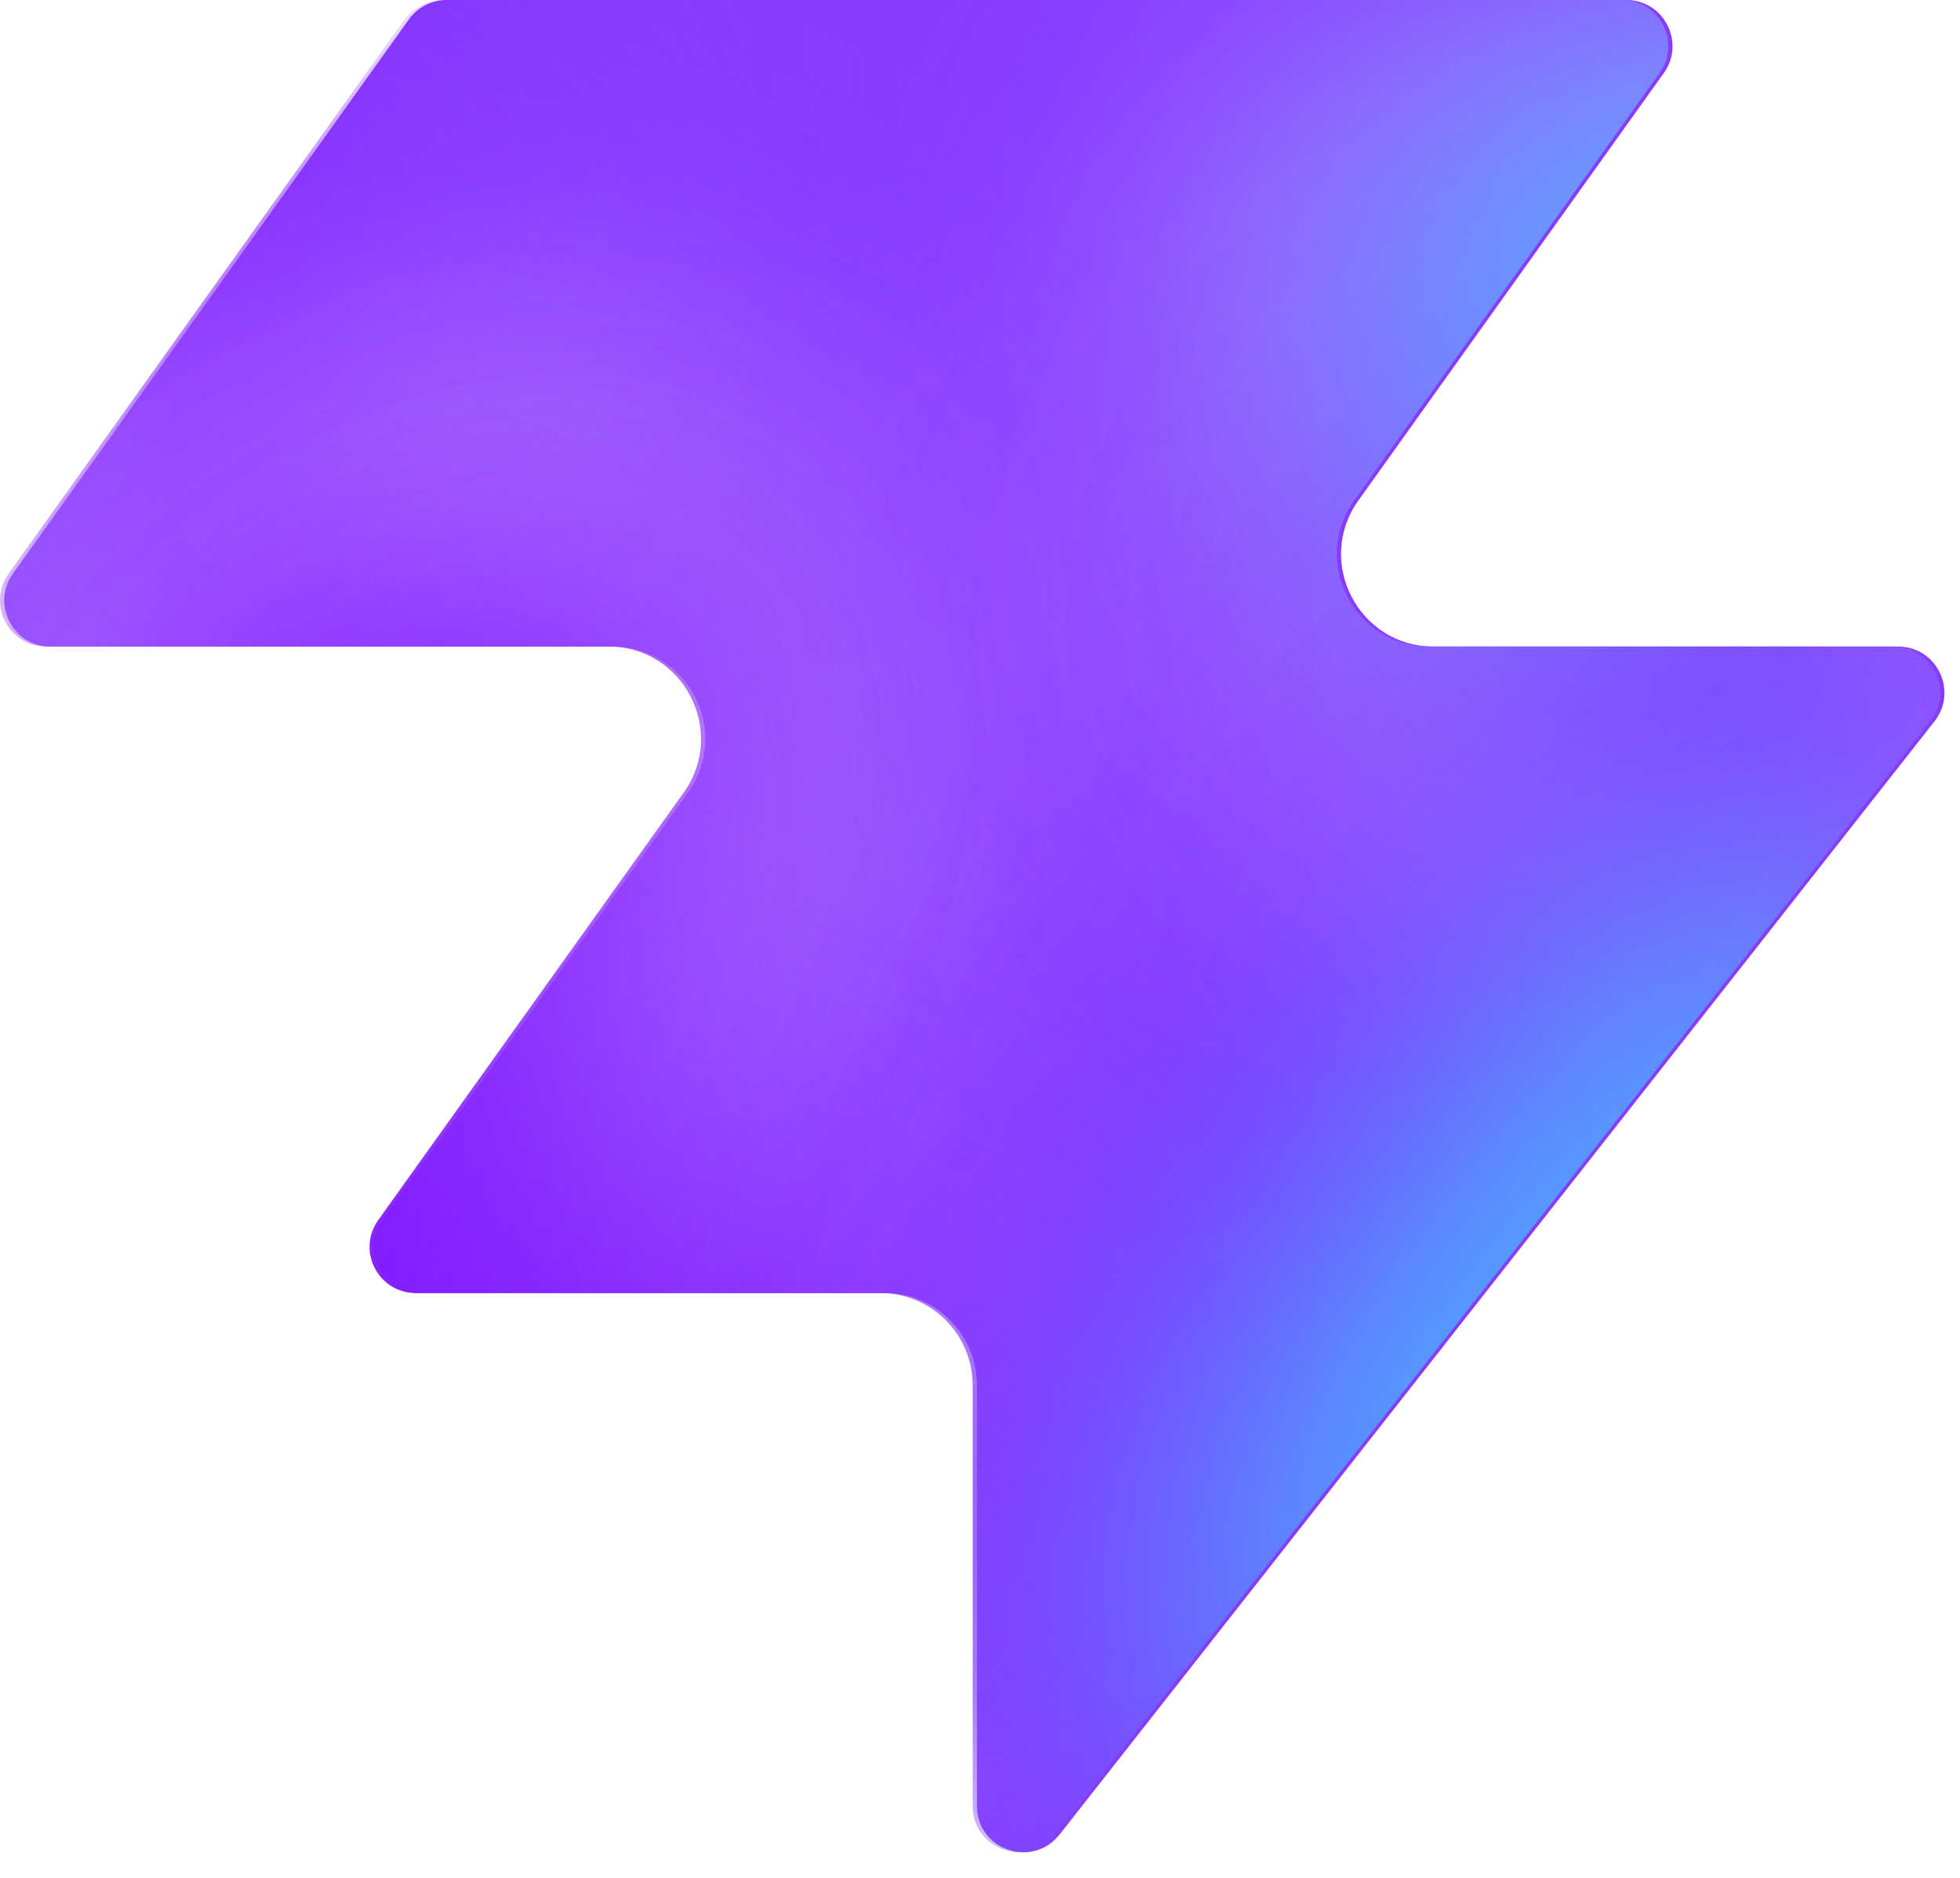
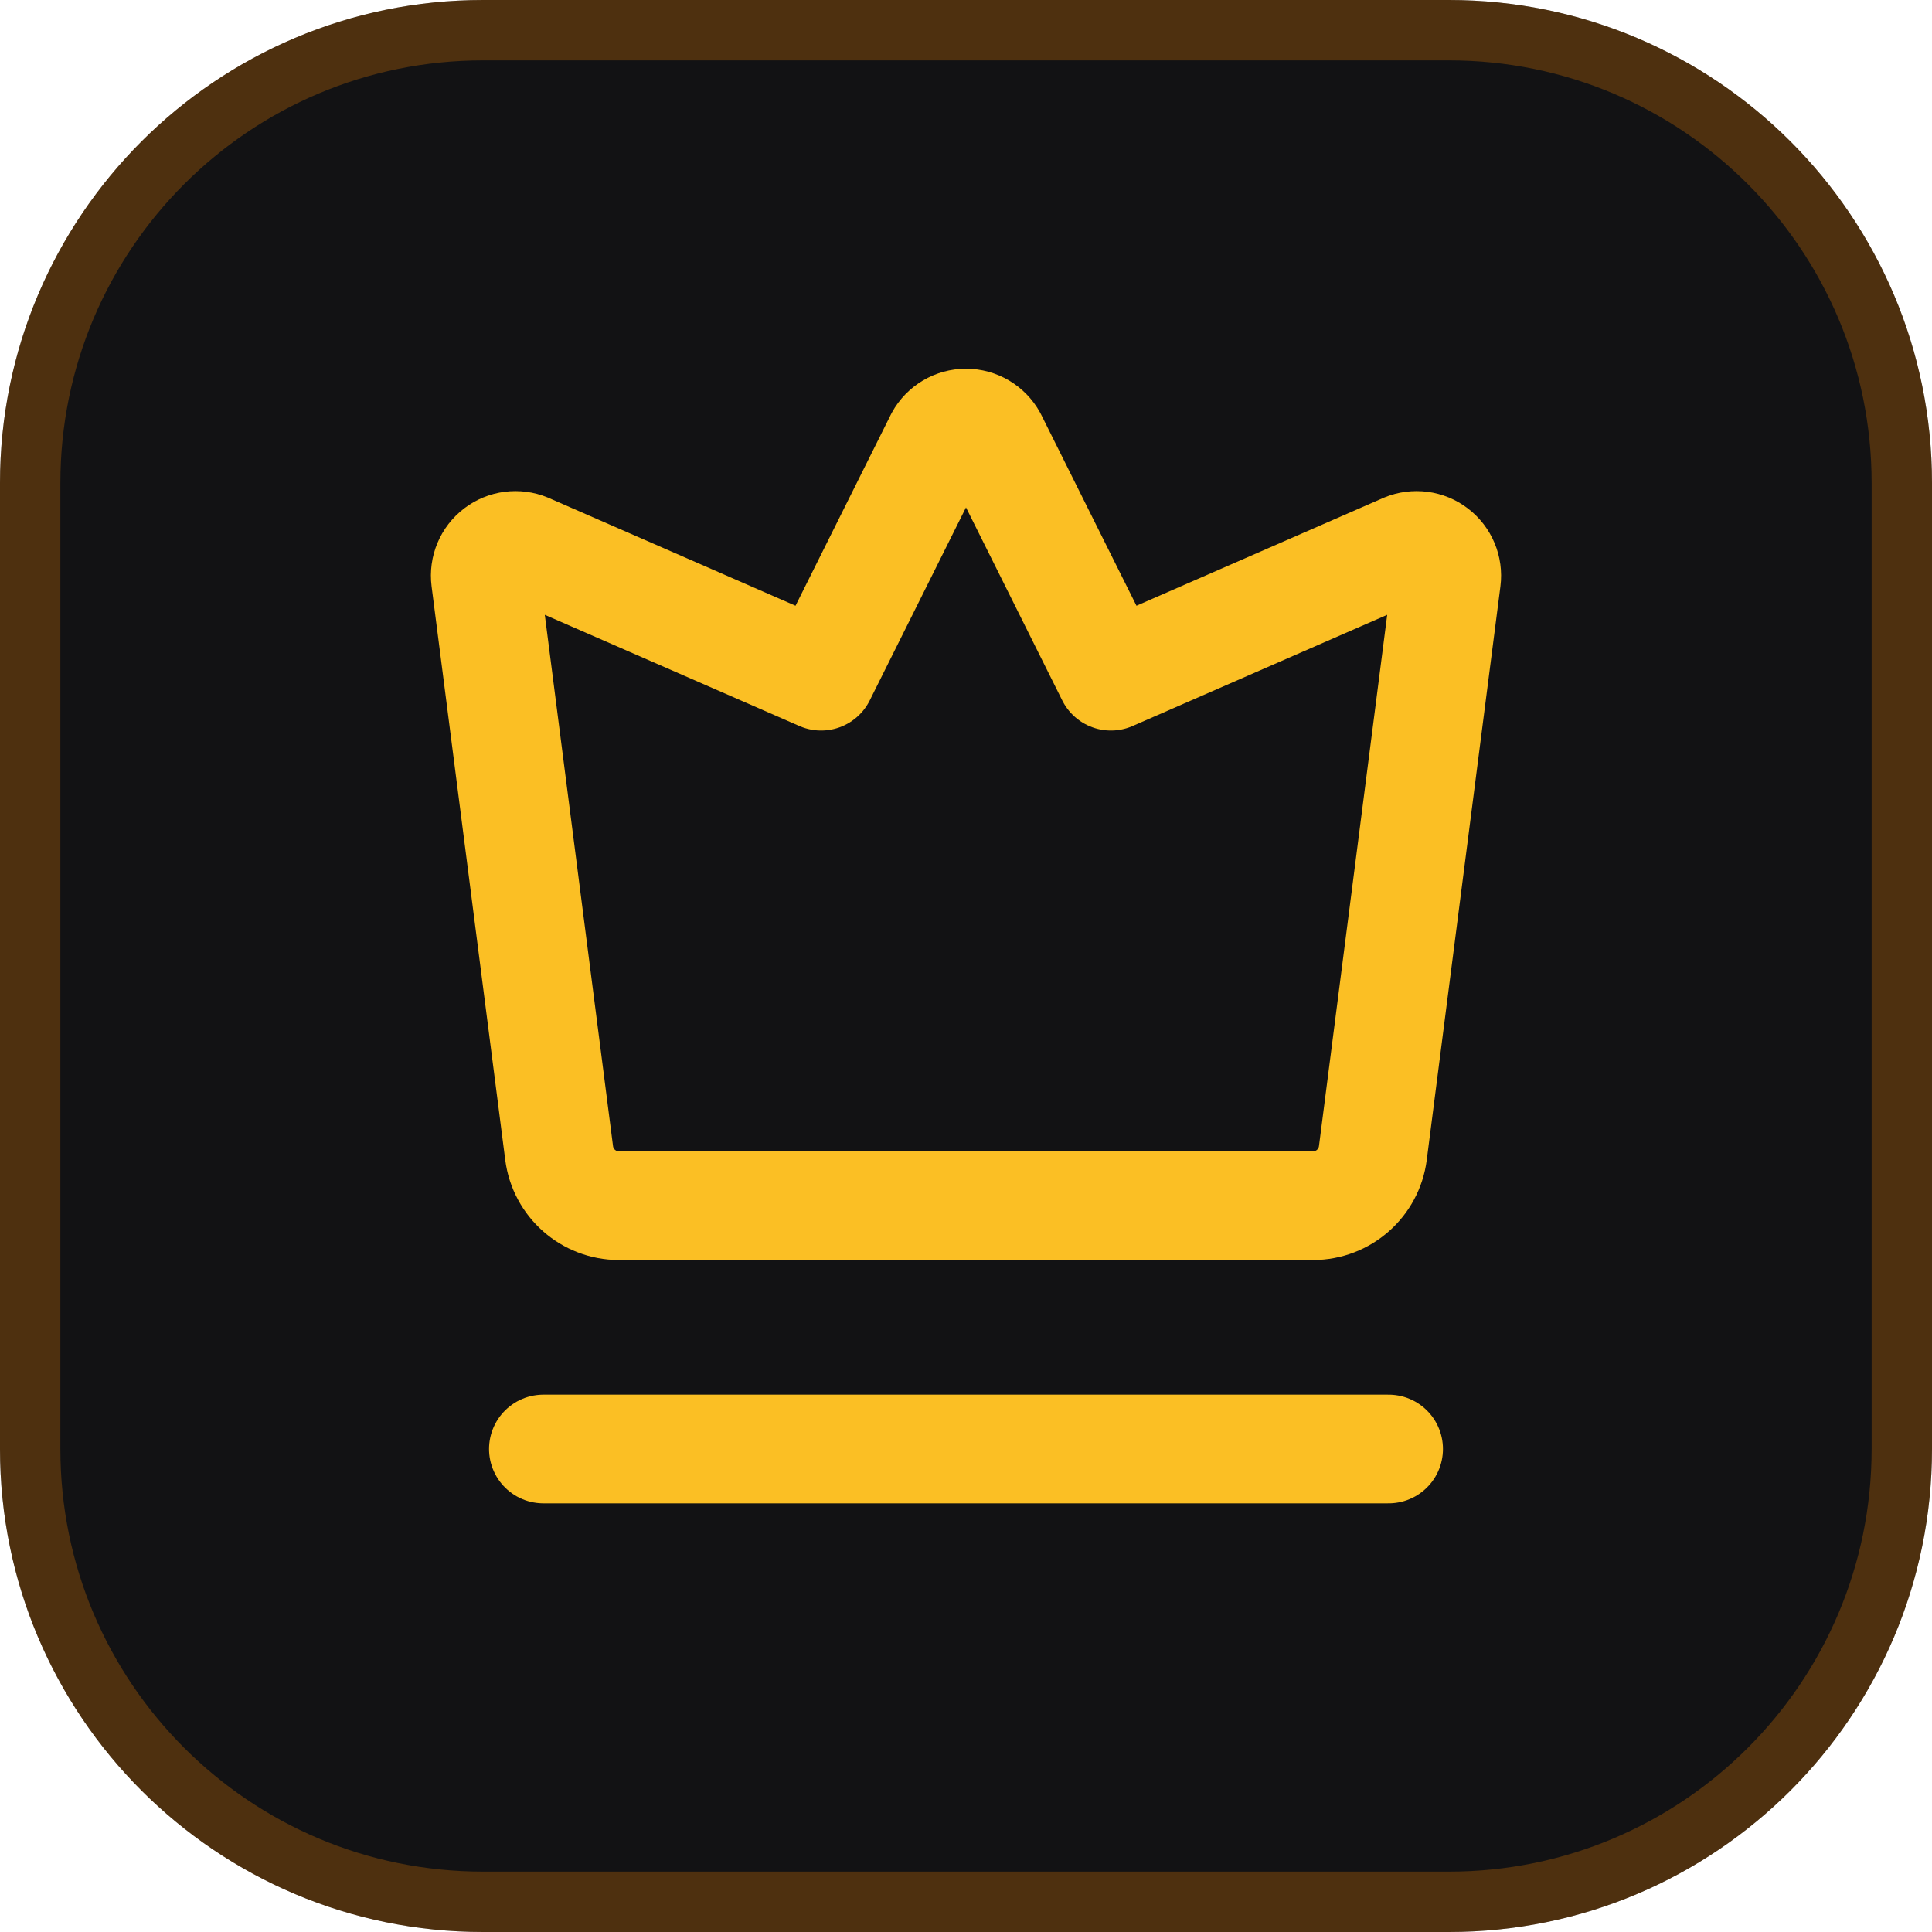
- <svg xmlns="http://www.w3.org/2000/svg" width="48" height="46" fill="none" viewBox="0 0 48 46">
-   <path fill="#863bff" d="M25.946 44.938c-.664.845-2.021.375-2.021-.698V33.937a2.26 2.26 0 0 0-2.262-2.262H10.287c-.92 0-1.456-1.04-.92-1.788l7.48-10.471c1.07-1.497 0-3.578-1.842-3.578H1.237c-.92 0-1.456-1.04-.92-1.788L10.013.474c.214-.297.556-.474.92-.474h28.894c.92 0 1.456 1.04.92 1.788l-7.48 10.471c-1.07 1.498 0 3.579 1.842 3.579h11.377c.943 0 1.473 1.088.89 1.83L25.947 44.94z" style="fill:#863bff;fill:color(display-p3 .525 .23 1);fill-opacity:1" />
-   <mask id="a" width="48" height="46" x="0" y="0" maskUnits="userSpaceOnUse" style="mask-type:alpha">
-     <path fill="#000" d="M25.842 44.938c-.664.844-2.021.375-2.021-.698V33.937a2.26 2.26 0 0 0-2.262-2.262H10.183c-.92 0-1.456-1.04-.92-1.788l7.48-10.471c1.07-1.498 0-3.579-1.842-3.579H1.133c-.92 0-1.456-1.04-.92-1.787L9.91.473c.214-.297.556-.474.92-.474h28.894c.92 0 1.456 1.04.92 1.788l-7.48 10.471c-1.07 1.498 0 3.578 1.842 3.578h11.377c.943 0 1.473 1.088.89 1.832L25.843 44.94z" style="fill:#000;fill-opacity:1" />
-   </mask>
-   <g mask="url(#a)">
-     <g filter="url(#b)">
-       <ellipse cx="5.508" cy="14.704" fill="#ede6ff" rx="5.508" ry="14.704" style="fill:#ede6ff;fill:color(display-p3 .927 .903 1);fill-opacity:1" transform="matrix(.00324 1 1 -.00324 -4.47 31.516)" />
-     </g>
-     <g filter="url(#c)">
-       <ellipse cx="10.399" cy="29.851" fill="#ede6ff" rx="10.399" ry="29.851" style="fill:#ede6ff;fill:color(display-p3 .927 .903 1);fill-opacity:1" transform="matrix(.00324 1 1 -.00324 -39.328 7.883)" />
-     </g>
-     <g filter="url(#d)">
-       <ellipse cx="5.508" cy="30.487" fill="#7e14ff" rx="5.508" ry="30.487" style="fill:#7e14ff;fill:color(display-p3 .492 .077 1);fill-opacity:1" transform="rotate(89.814 -25.913 -14.639)scale(1 -1)" />
-     </g>
-     <g filter="url(#e)">
-       <ellipse cx="5.508" cy="30.599" fill="#7e14ff" rx="5.508" ry="30.599" style="fill:#7e14ff;fill:color(display-p3 .492 .077 1);fill-opacity:1" transform="rotate(89.814 -32.644 -3.334)scale(1 -1)" />
-     </g>
-     <g filter="url(#f)">
-       <ellipse cx="5.508" cy="30.599" fill="#7e14ff" rx="5.508" ry="30.599" style="fill:#7e14ff;fill:color(display-p3 .492 .077 1);fill-opacity:1" transform="matrix(.00324 1 1 -.00324 -34.34 30.47)" />
-     </g>
-     <g filter="url(#g)">
-       <ellipse cx="14.072" cy="22.078" fill="#ede6ff" rx="14.072" ry="22.078" style="fill:#ede6ff;fill:color(display-p3 .927 .903 1);fill-opacity:1" transform="rotate(93.35 24.506 48.493)scale(-1 1)" />
-     </g>
-     <g filter="url(#h)">
-       <ellipse cx="3.47" cy="21.501" fill="#7e14ff" rx="3.47" ry="21.501" style="fill:#7e14ff;fill:color(display-p3 .492 .077 1);fill-opacity:1" transform="rotate(89.009 28.708 47.59)scale(-1 1)" />
-     </g>
-     <g filter="url(#i)">
-       <ellipse cx="3.47" cy="21.501" fill="#7e14ff" rx="3.47" ry="21.501" style="fill:#7e14ff;fill:color(display-p3 .492 .077 1);fill-opacity:1" transform="rotate(89.009 28.708 47.59)scale(-1 1)" />
-     </g>
-     <g filter="url(#j)">
-       <ellipse cx=".387" cy="8.972" fill="#7e14ff" rx="4.407" ry="29.108" style="fill:#7e14ff;fill:color(display-p3 .492 .077 1);fill-opacity:1" transform="rotate(39.51 .387 8.972)" />
-     </g>
-     <g filter="url(#k)">
-       <ellipse cx="47.523" cy="-6.092" fill="#7e14ff" rx="4.407" ry="29.108" style="fill:#7e14ff;fill:color(display-p3 .492 .077 1);fill-opacity:1" transform="rotate(37.892 47.523 -6.092)" />
-     </g>
-     <g filter="url(#l)">
-       <ellipse cx="41.412" cy="6.333" fill="#47bfff" rx="5.971" ry="9.665" style="fill:#47bfff;fill:color(display-p3 .28 .748 1);fill-opacity:1" transform="rotate(37.892 41.412 6.333)" />
-     </g>
-     <g filter="url(#m)">
-       <ellipse cx="-1.879" cy="38.332" fill="#7e14ff" rx="4.407" ry="29.108" style="fill:#7e14ff;fill:color(display-p3 .492 .077 1);fill-opacity:1" transform="rotate(37.892 -1.88 38.332)" />
-     </g>
-     <g filter="url(#n)">
-       <ellipse cx="-1.879" cy="38.332" fill="#7e14ff" rx="4.407" ry="29.108" style="fill:#7e14ff;fill:color(display-p3 .492 .077 1);fill-opacity:1" transform="rotate(37.892 -1.88 38.332)" />
-     </g>
-     <g filter="url(#o)">
-       <ellipse cx="35.651" cy="29.907" fill="#7e14ff" rx="4.407" ry="29.108" style="fill:#7e14ff;fill:color(display-p3 .492 .077 1);fill-opacity:1" transform="rotate(37.892 35.651 29.907)" />
-     </g>
-     <g filter="url(#p)">
-       <ellipse cx="38.418" cy="32.4" fill="#47bfff" rx="5.971" ry="15.297" style="fill:#47bfff;fill:color(display-p3 .28 .748 1);fill-opacity:1" transform="rotate(37.892 38.418 32.4)" />
-     </g>
+ <svg xmlns="http://www.w3.org/2000/svg" viewBox="0 0 32 32" width="32" height="32">
+   <rect width="32" height="32" rx="8" fill="#121214" />
+   <rect x="0.5" y="0.5" width="31" height="31" rx="7.5" fill="none" stroke="#d97706" stroke-opacity="0.3" />
+   <g transform="translate(4, 4)">
+     <path d="M11.562 3.266a.5.5 0 0 1 .876 0L14.4 7.2l4.872-2.128a.5.5 0 0 1 .687.525l-1.22 9.5a1 1 0 0 1-.99.873H6.251a1 1 0 0 1-.99-.873l-1.22-9.5a.5.5 0 0 1 .687-.525L9.6 7.2z" fill="none" stroke="#fbbf24" stroke-width="1.8" stroke-linecap="round" stroke-linejoin="round" />
+     <path d="M5 20h14" stroke="#fbbf24" stroke-width="1.8" stroke-linecap="round" />
  </g>
-   <defs>
-     <filter id="b" width="60.045" height="41.654" x="-19.77" y="16.149" color-interpolation-filters="sRGB" filterUnits="userSpaceOnUse">
-       <feFlood flood-opacity="0" result="BackgroundImageFix" />
-       <feBlend in="SourceGraphic" in2="BackgroundImageFix" result="shape" />
-       <feGaussianBlur result="effect1_foregroundBlur_2002_17158" stdDeviation="7.659" />
-     </filter>
-     <filter id="c" width="90.34" height="51.437" x="-54.613" y="-7.533" color-interpolation-filters="sRGB" filterUnits="userSpaceOnUse">
-       <feFlood flood-opacity="0" result="BackgroundImageFix" />
-       <feBlend in="SourceGraphic" in2="BackgroundImageFix" result="shape" />
-       <feGaussianBlur result="effect1_foregroundBlur_2002_17158" stdDeviation="7.659" />
-     </filter>
-     <filter id="d" width="79.355" height="29.4" x="-49.64" y="2.03" color-interpolation-filters="sRGB" filterUnits="userSpaceOnUse">
-       <feFlood flood-opacity="0" result="BackgroundImageFix" />
-       <feBlend in="SourceGraphic" in2="BackgroundImageFix" result="shape" />
-       <feGaussianBlur result="effect1_foregroundBlur_2002_17158" stdDeviation="4.596" />
-     </filter>
-     <filter id="e" width="79.579" height="29.4" x="-45.045" y="20.029" color-interpolation-filters="sRGB" filterUnits="userSpaceOnUse">
-       <feFlood flood-opacity="0" result="BackgroundImageFix" />
-       <feBlend in="SourceGraphic" in2="BackgroundImageFix" result="shape" />
-       <feGaussianBlur result="effect1_foregroundBlur_2002_17158" stdDeviation="4.596" />
-     </filter>
-     <filter id="f" width="79.579" height="29.4" x="-43.513" y="21.178" color-interpolation-filters="sRGB" filterUnits="userSpaceOnUse">
-       <feFlood flood-opacity="0" result="BackgroundImageFix" />
-       <feBlend in="SourceGraphic" in2="BackgroundImageFix" result="shape" />
-       <feGaussianBlur result="effect1_foregroundBlur_2002_17158" stdDeviation="4.596" />
-     </filter>
-     <filter id="g" width="74.749" height="58.852" x="15.756" y="-17.901" color-interpolation-filters="sRGB" filterUnits="userSpaceOnUse">
-       <feFlood flood-opacity="0" result="BackgroundImageFix" />
-       <feBlend in="SourceGraphic" in2="BackgroundImageFix" result="shape" />
-       <feGaussianBlur result="effect1_foregroundBlur_2002_17158" stdDeviation="7.659" />
-     </filter>
-     <filter id="h" width="61.377" height="25.362" x="23.548" y="2.284" color-interpolation-filters="sRGB" filterUnits="userSpaceOnUse">
-       <feFlood flood-opacity="0" result="BackgroundImageFix" />
-       <feBlend in="SourceGraphic" in2="BackgroundImageFix" result="shape" />
-       <feGaussianBlur result="effect1_foregroundBlur_2002_17158" stdDeviation="4.596" />
-     </filter>
-     <filter id="i" width="61.377" height="25.362" x="23.548" y="2.284" color-interpolation-filters="sRGB" filterUnits="userSpaceOnUse">
-       <feFlood flood-opacity="0" result="BackgroundImageFix" />
-       <feBlend in="SourceGraphic" in2="BackgroundImageFix" result="shape" />
-       <feGaussianBlur result="effect1_foregroundBlur_2002_17158" stdDeviation="4.596" />
-     </filter>
-     <filter id="j" width="56.045" height="63.649" x="-27.636" y="-22.853" color-interpolation-filters="sRGB" filterUnits="userSpaceOnUse">
-       <feFlood flood-opacity="0" result="BackgroundImageFix" />
-       <feBlend in="SourceGraphic" in2="BackgroundImageFix" result="shape" />
-       <feGaussianBlur result="effect1_foregroundBlur_2002_17158" stdDeviation="4.596" />
-     </filter>
-     <filter id="k" width="54.814" height="64.646" x="20.116" y="-38.415" color-interpolation-filters="sRGB" filterUnits="userSpaceOnUse">
-       <feFlood flood-opacity="0" result="BackgroundImageFix" />
-       <feBlend in="SourceGraphic" in2="BackgroundImageFix" result="shape" />
-       <feGaussianBlur result="effect1_foregroundBlur_2002_17158" stdDeviation="4.596" />
-     </filter>
-     <filter id="l" width="33.541" height="35.313" x="24.641" y="-11.323" color-interpolation-filters="sRGB" filterUnits="userSpaceOnUse">
-       <feFlood flood-opacity="0" result="BackgroundImageFix" />
-       <feBlend in="SourceGraphic" in2="BackgroundImageFix" result="shape" />
-       <feGaussianBlur result="effect1_foregroundBlur_2002_17158" stdDeviation="4.596" />
-     </filter>
-     <filter id="m" width="54.814" height="64.646" x="-29.286" y="6.009" color-interpolation-filters="sRGB" filterUnits="userSpaceOnUse">
-       <feFlood flood-opacity="0" result="BackgroundImageFix" />
-       <feBlend in="SourceGraphic" in2="BackgroundImageFix" result="shape" />
-       <feGaussianBlur result="effect1_foregroundBlur_2002_17158" stdDeviation="4.596" />
-     </filter>
-     <filter id="n" width="54.814" height="64.646" x="-29.286" y="6.009" color-interpolation-filters="sRGB" filterUnits="userSpaceOnUse">
-       <feFlood flood-opacity="0" result="BackgroundImageFix" />
-       <feBlend in="SourceGraphic" in2="BackgroundImageFix" result="shape" />
-       <feGaussianBlur result="effect1_foregroundBlur_2002_17158" stdDeviation="4.596" />
-     </filter>
-     <filter id="o" width="54.814" height="64.646" x="8.244" y="-2.416" color-interpolation-filters="sRGB" filterUnits="userSpaceOnUse">
-       <feFlood flood-opacity="0" result="BackgroundImageFix" />
-       <feBlend in="SourceGraphic" in2="BackgroundImageFix" result="shape" />
-       <feGaussianBlur result="effect1_foregroundBlur_2002_17158" stdDeviation="4.596" />
-     </filter>
-     <filter id="p" width="39.409" height="43.623" x="18.713" y="10.588" color-interpolation-filters="sRGB" filterUnits="userSpaceOnUse">
-       <feFlood flood-opacity="0" result="BackgroundImageFix" />
-       <feBlend in="SourceGraphic" in2="BackgroundImageFix" result="shape" />
-       <feGaussianBlur result="effect1_foregroundBlur_2002_17158" stdDeviation="4.596" />
-     </filter>
-   </defs>
</svg>
